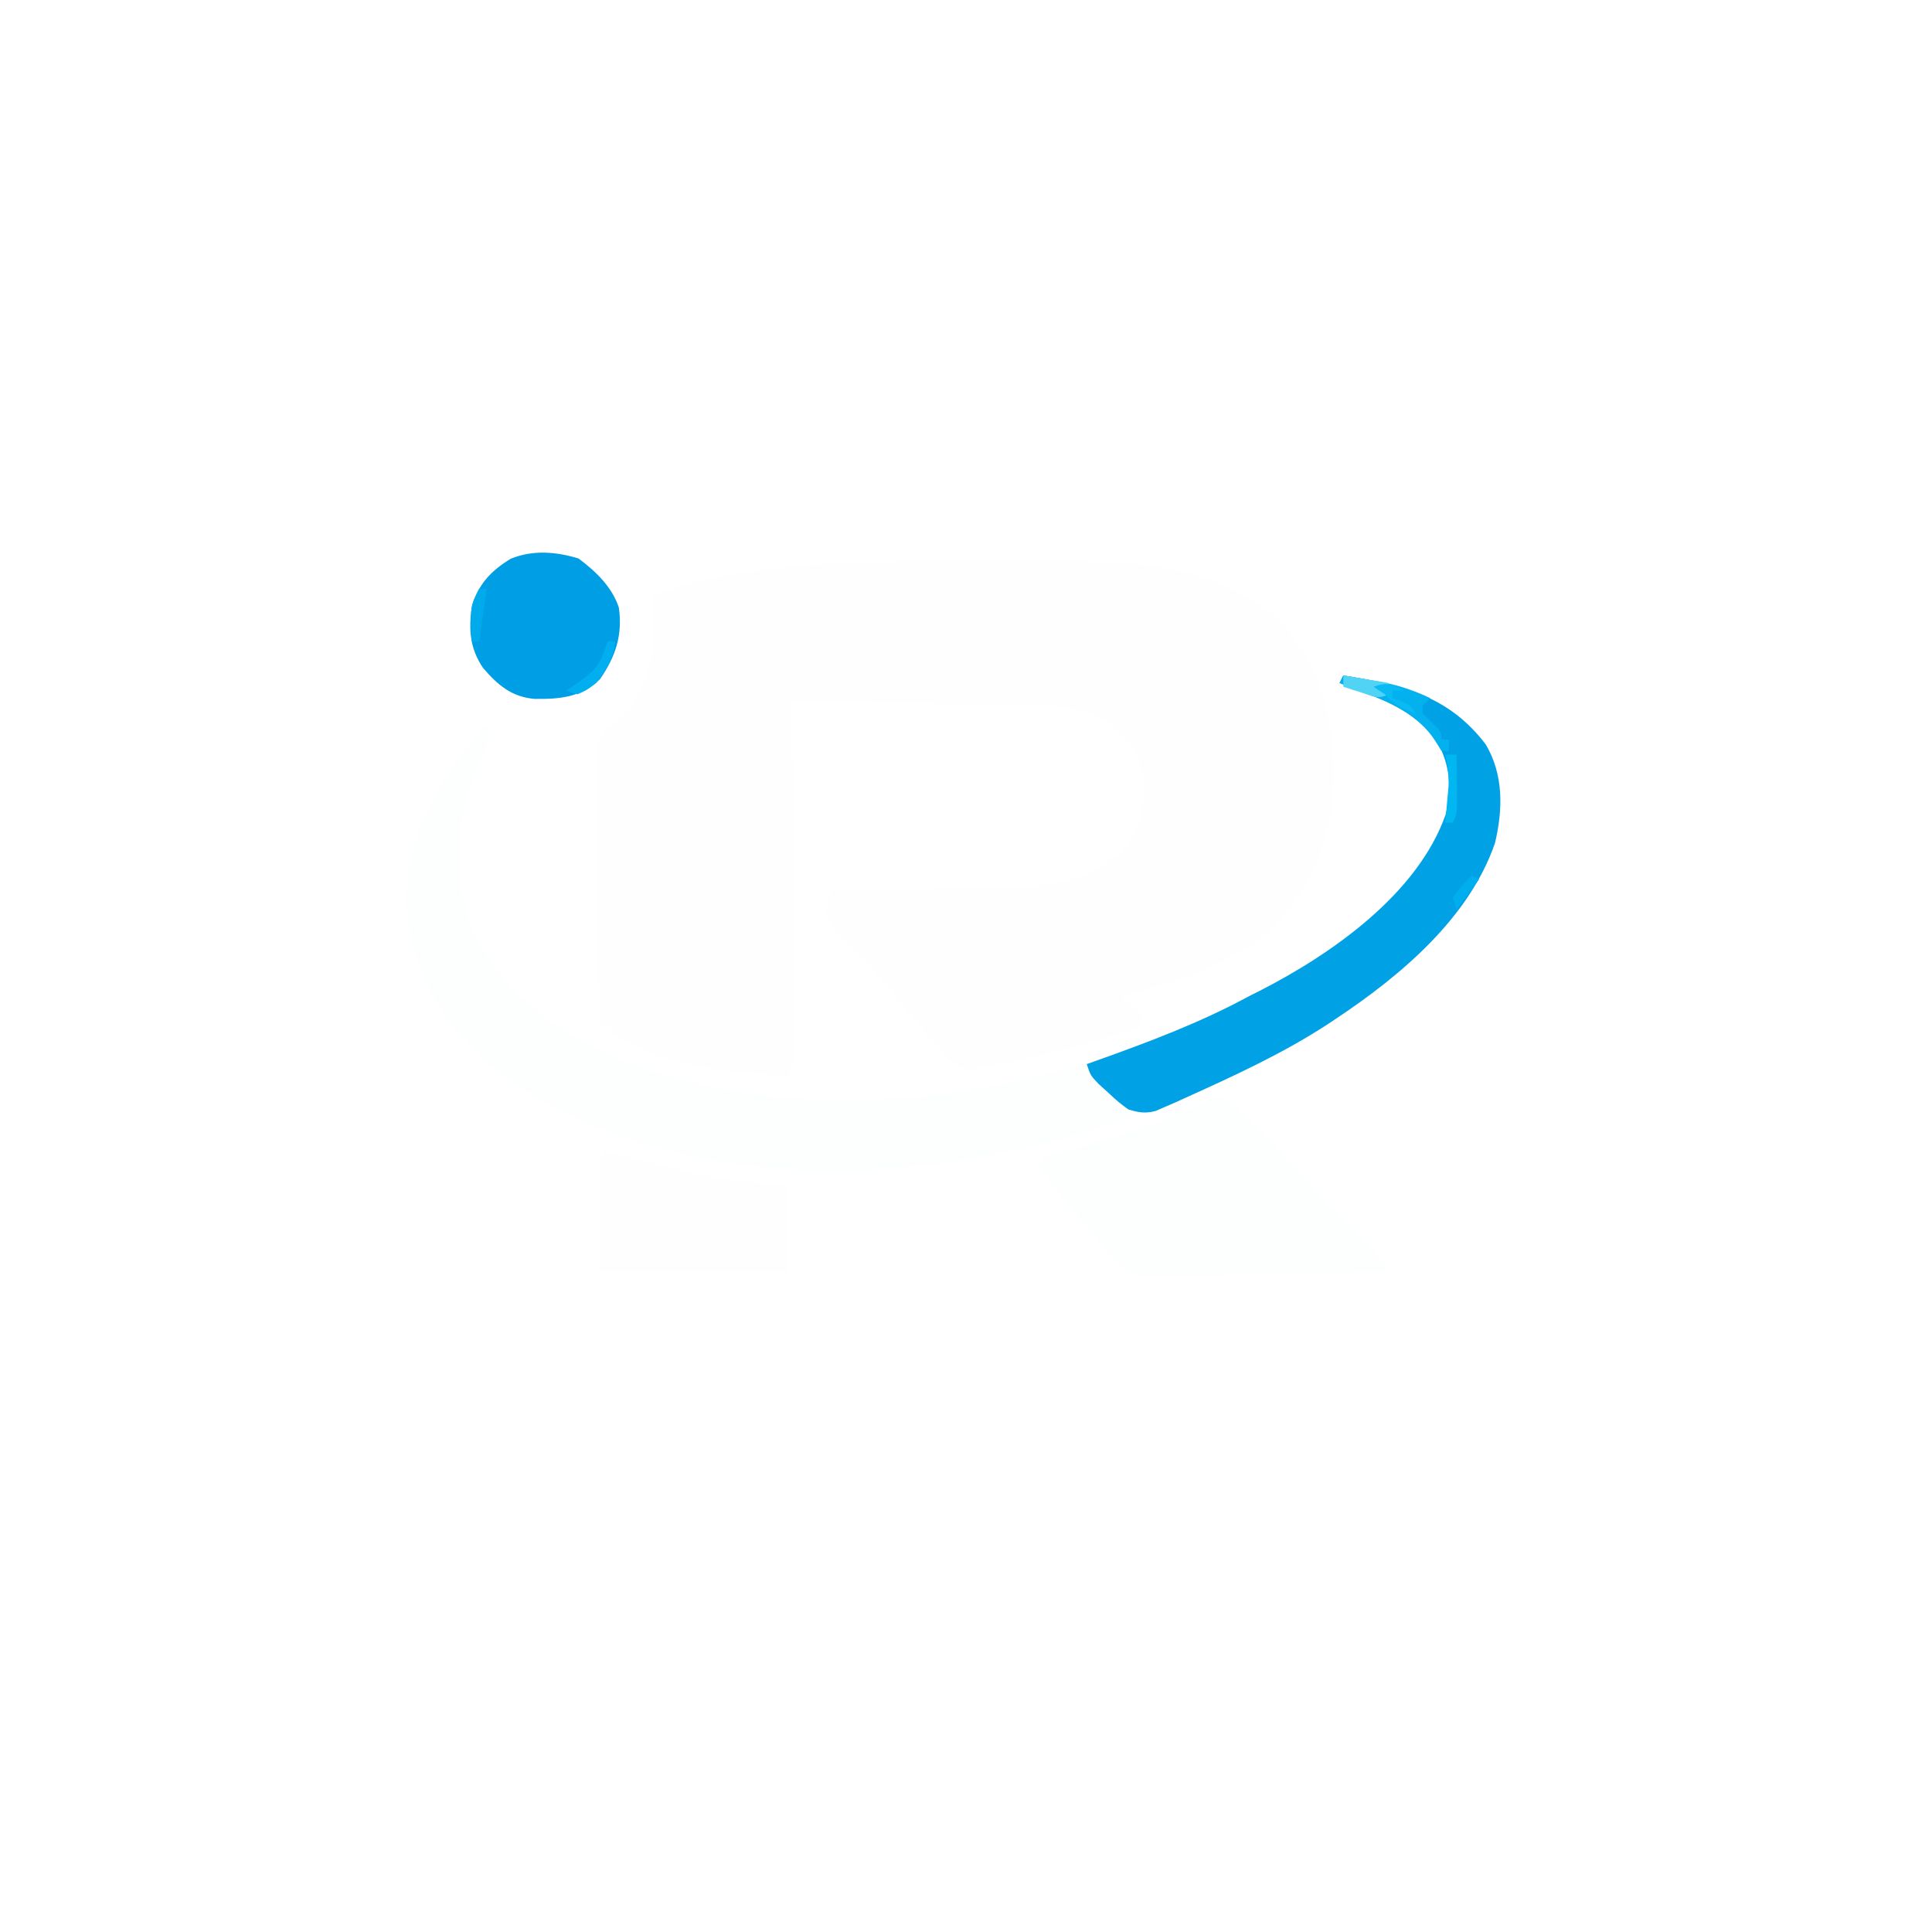
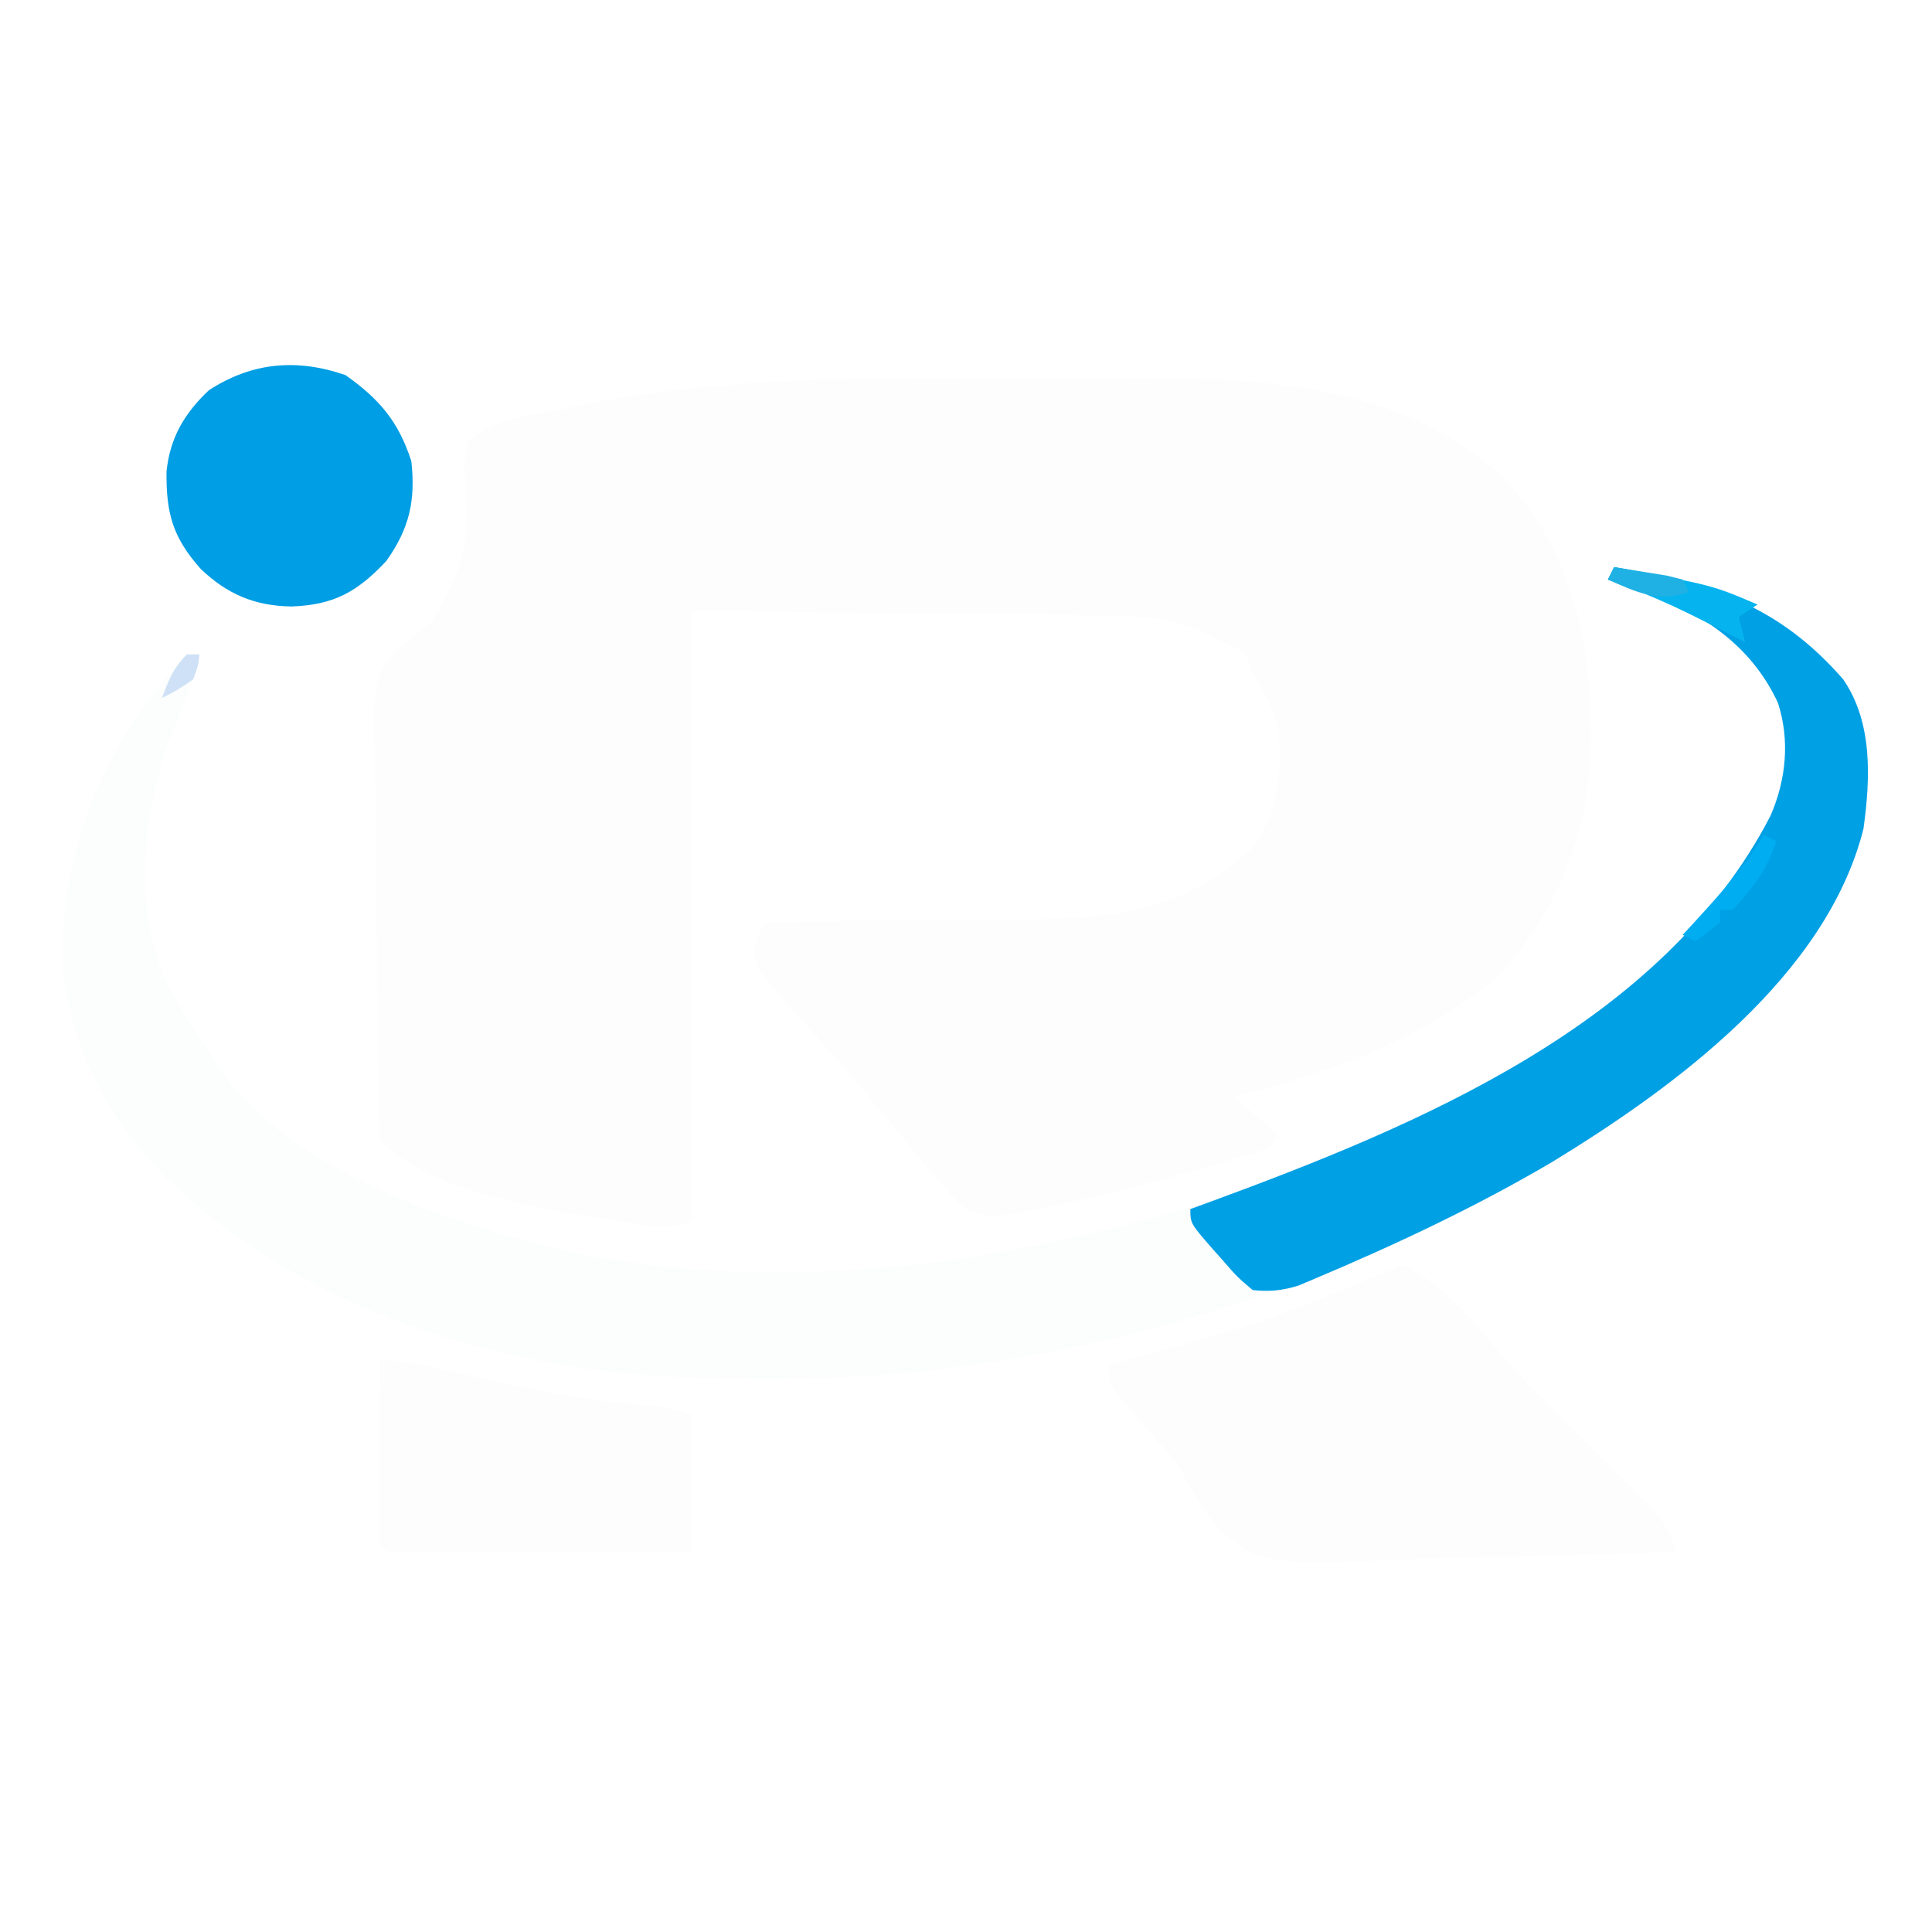
- <svg xmlns="http://www.w3.org/2000/svg" version="1.1" width="512" height="512">
-   <path d="M0 0 C4.11 0.011 8.219 0.005 12.329 -0.007 C15.553 -0.014 18.776 -0.012 22 -0.007 C23.514 -0.006 25.028 -0.007 26.543 -0.012 C46.718 -0.061 67.781 1.53 83.225 16.011 C94.32 27.911 97.628 42.354 97.448 58.243 C97.007 69.987 93.971 80.696 86.975 90.261 C86.497 90.944 86.019 91.627 85.526 92.331 C74.81 106.097 57.155 111.199 40.975 115.261 C42.955 116.911 44.935 118.561 46.975 120.261 C46.645 121.251 46.315 122.241 45.975 123.261 C44.068 124.18 44.068 124.18 41.55 124.944 C40.617 125.23 39.684 125.517 38.723 125.811 C37.713 126.104 36.703 126.397 35.663 126.698 C34.121 127.156 34.121 127.156 32.548 127.622 C22.831 130.434 12.986 132.767 2.975 134.261 C2.076 134.403 1.176 134.544 0.249 134.69 C-3.297 134.02 -5.045 131.586 -7.275 128.948 C-7.994 128.131 -7.994 128.131 -8.728 127.298 C-12.477 123.007 -16.053 118.576 -19.622 114.136 C-22.925 110.183 -26.421 106.424 -29.952 102.675 C-31.322 101.216 -32.674 99.739 -34.025 98.261 C-34.656 97.62 -35.288 96.979 -35.939 96.319 C-37.579 93.21 -36.593 90.637 -36.025 87.261 C-35.373 87.253 -34.72 87.245 -34.049 87.236 C-27.218 87.15 -20.388 87.05 -13.558 86.943 C-11.014 86.905 -8.47 86.87 -5.926 86.839 C-2.254 86.793 1.417 86.735 5.089 86.675 C6.213 86.663 7.337 86.652 8.496 86.64 C20.757 86.414 32.791 85.19 41.975 76.261 C46.253 70.22 47.576 64.592 46.975 57.261 C45.125 50.503 42.89 46.088 36.975 42.261 C30.279 38.912 24.285 38.149 16.868 38.055 C16.185 38.046 15.501 38.036 14.797 38.025 C12.557 37.994 10.317 37.969 8.077 37.944 C6.516 37.924 4.955 37.903 3.394 37.881 C-0.699 37.826 -4.792 37.777 -8.886 37.729 C-13.069 37.678 -17.252 37.623 -21.435 37.567 C-29.631 37.46 -37.828 37.359 -46.025 37.261 C-46.022 38.472 -46.02 39.682 -46.018 40.93 C-45.998 52.319 -45.983 63.709 -45.973 75.099 C-45.968 80.955 -45.961 86.811 -45.949 92.667 C-45.938 98.314 -45.932 103.962 -45.93 109.609 C-45.928 111.768 -45.924 113.927 -45.919 116.085 C-45.912 119.1 -45.911 122.115 -45.911 125.129 C-45.908 126.029 -45.904 126.929 -45.9 127.856 C-45.911 134.033 -45.911 134.033 -47.025 136.261 C-61.793 135.959 -86.027 133.258 -97.025 122.261 C-97.312 119.22 -97.312 119.22 -97.363 115.26 C-97.374 114.539 -97.386 113.819 -97.398 113.076 C-97.432 110.686 -97.451 108.296 -97.466 105.905 C-97.473 105.088 -97.48 104.272 -97.487 103.43 C-97.523 99.104 -97.546 94.777 -97.56 90.451 C-97.577 85.989 -97.635 81.529 -97.703 77.068 C-97.748 73.632 -97.762 70.197 -97.767 66.761 C-97.775 65.117 -97.794 63.473 -97.826 61.829 C-98.058 48.937 -98.058 48.937 -95.484 44.763 C-93.754 43.046 -91.987 41.694 -90.025 40.261 C-88.034 37.217 -88.034 37.217 -86.65 34.136 C-86.168 33.143 -85.685 32.151 -85.189 31.128 C-83.099 25.981 -82.91 21.486 -82.962 15.948 C-82.976 14.067 -82.976 14.067 -82.99 12.147 C-83.001 11.195 -83.013 10.242 -83.025 9.261 C-77.198 6.91 -71.568 5.355 -65.4 4.198 C-64.618 4.038 -63.837 3.877 -63.032 3.712 C-42.23 -0.26 -21.084 -0.059 0 0 Z " fill="#FEFEFE" transform="translate(256.0247,148.7393)" />
-   <path d="M0 0 C15.375 2.518 27.735 5.154 37.738 18.281 C42.505 26.338 42.305 35.517 40.184 44.43 C33.326 64.357 15.063 79.661 -2 91 C-2.567 91.379 -3.134 91.759 -3.718 92.149 C-19.977 102.85 -38.33 111.543 -56.901 117.342 C-59.133 118.042 -61.351 118.777 -63.57 119.512 C-109.754 134.443 -163.814 137.373 -208.136 114.976 C-212.661 112.607 -216.881 110.02 -221 107 C-221.995 106.273 -222.99 105.546 -224.016 104.797 C-237.295 94.453 -245.793 80.863 -248 64 C-249.88 45.963 -241.007 30.025 -230.137 16.449 C-228 14 -228 14 -226 13 C-226.383 16.735 -227.257 19.716 -228.875 23.062 C-235.061 36.586 -236.264 51.858 -231.316 65.941 C-223.367 84.411 -207.873 95.254 -189.707 102.625 C-139.201 121.358 -82.402 111.746 -34.367 90.042 C-11.323 79.325 15.133 63.245 26.25 39.309 C28.543 32.768 28.77 26.268 26.09 19.805 C21.154 11.003 13.15 7.284 4 4 C2.331 3.339 0.664 2.674 -1 2 C-0.67 1.34 -0.34 0.68 0 0 Z " fill="#FDFEFE" transform="translate(356,179)" />
-   <path d="M0 0 C1.812 1.455 1.812 1.455 3.645 3.316 C4.322 3.999 4.999 4.682 5.697 5.385 C6.744 6.463 6.744 6.463 7.812 7.562 C8.499 8.254 9.185 8.946 9.893 9.658 C13.868 13.693 17.648 17.851 21.35 22.136 C23.8 24.904 26.417 27.482 29.062 30.062 C33.259 34.214 37.356 38.343 41 43 C41 43.66 41 44.32 41 45 C32.29 45.232 23.581 45.41 14.868 45.518 C10.821 45.57 6.777 45.641 2.732 45.754 C-1.178 45.864 -5.086 45.923 -8.998 45.949 C-10.484 45.967 -11.97 46.003 -13.455 46.057 C-25.06 46.464 -25.06 46.464 -29.851 42.848 C-32.129 40.336 -34.071 37.784 -36 35 C-37.169 33.651 -38.353 32.314 -39.562 31 C-43.528 26.457 -47.266 21.733 -51 17 C-50 15 -50 15 -47.709 14.166 C-46.704 13.892 -45.7 13.618 -44.664 13.336 C-43.545 13.022 -42.426 12.708 -41.274 12.385 C-40.07 12.051 -38.866 11.718 -37.625 11.375 C-28.004 8.646 -18.803 5.589 -9.739 1.351 C-3.639 -1.441 -3.639 -1.441 0 0 Z " fill="#FDFEFE" transform="translate(326,292)" />
-   <path d="M0 0 C15.375 2.518 27.735 5.154 37.738 18.281 C42.505 26.338 42.305 35.517 40.184 44.43 C33.326 64.357 15.063 79.661 -2 91 C-2.567 91.379 -3.134 91.759 -3.718 92.149 C-15.738 100.06 -28.914 106.087 -42 112 C-42.927 112.422 -43.855 112.844 -44.81 113.279 C-45.681 113.655 -46.552 114.031 -47.449 114.418 C-48.209 114.749 -48.97 115.081 -49.753 115.423 C-52.537 116.138 -54.265 115.829 -57 115 C-59.641 113.039 -59.641 113.039 -62.25 110.625 C-63.121 109.834 -63.993 109.042 -64.891 108.227 C-67 106 -67 106 -68 103 C-67.266 102.739 -66.532 102.478 -65.775 102.209 C-51.754 97.196 -38.093 92.116 -25 85 C-23.61 84.304 -23.61 84.304 -22.191 83.594 C-3.122 73.847 19.725 57.922 27.125 36.812 C28.712 30.104 28.341 23.819 24.938 17.75 C19.666 10.28 12.375 7.006 4 4 C2.331 3.339 0.664 2.674 -1 2 C-0.67 1.34 -0.34 0.68 0 0 Z " fill="#01A1E6" transform="translate(356,179)" />
-   <path d="M0 0 C2.835 0.697 5.63 1.453 8.438 2.25 C20.814 5.635 33.309 7.97 46.129 8.789 C48 9 48 9 49 10 C49 17.26 49 24.52 49 32 C32.5 32 16 32 -1 32 C-1.021 26.906 -1.041 21.811 -1.062 16.562 C-1.072 14.953 -1.081 13.344 -1.09 11.686 C-1.093 10.43 -1.095 9.173 -1.098 7.879 C-1.103 6.585 -1.108 5.292 -1.114 3.959 C-1 1 -1 1 0 0 Z " fill="#FEFEFE" transform="translate(160,305)" />
-   <path d="M0 0 C4.575 3.405 8.861 7.521 10.688 13 C11.729 20.273 9.834 25.996 5.688 32 C0.619 36.815 -4.907 37.294 -11.59 37.215 C-17.709 36.732 -21.425 33.517 -25.312 29 C-28.78 23.858 -29.113 19.013 -28.312 13 C-26.715 6.972 -23.225 3.266 -17.949 0.066 C-12.052 -2.319 -5.991 -1.809 0 0 Z " fill="#009FE5" transform="translate(153.3125,148)" />
-   <path d="M0 0 C2.523 0.427 5.043 0.866 7.562 1.312 C8.267 1.43 8.971 1.548 9.697 1.67 C14.504 2.534 18.576 3.925 23 6 C22.34 6.66 21.68 7.32 21 8 C21 8.66 21 9.32 21 10 C21.825 10.825 22.65 11.65 23.5 12.5 C26 15 26 15 26 17 C26.66 17 27.32 17 28 17 C28 17.99 28 18.98 28 20 C27.34 20 26.68 20 26 20 C25.464 19.134 24.927 18.267 24.375 17.375 C19.625 9.97 11.982 6.865 4 4 C2.331 3.339 0.664 2.674 -1 2 C-0.67 1.34 -0.34 0.68 0 0 Z " fill="#03B1EE" transform="translate(356,179)" />
-   <path d="M0 0 C5.94 0.99 5.94 0.99 12 2 C12 2.99 12 3.98 12 5 C9.182 6.409 7.827 5.509 4.875 4.562 C3.965 4.275 3.055 3.988 2.117 3.691 C1.419 3.463 0.72 3.235 0 3 C0 2.01 0 1.02 0 0 Z " fill="#51D3F6" transform="translate(356,179)" />
-   <path d="M0 0 C0.99 0 1.98 0 3 0 C3.027 2.625 3.047 5.25 3.062 7.875 C3.071 8.621 3.079 9.368 3.088 10.137 C3.113 15.773 3.113 15.773 2 18 C1.34 18 0.68 18 0 18 C0.084 17.12 0.168 16.239 0.254 15.332 C0.356 14.171 0.458 13.009 0.562 11.812 C0.667 10.664 0.771 9.515 0.879 8.332 C0.989 5.314 0.74 2.911 0 0 Z " fill="#00B7F2" transform="translate(383,200)" />
-   <path d="M0 0 C0.66 0 1.32 0 2 0 C1.466 4.538 -0.197 7.418 -3 11 C-5.562 12.938 -5.562 12.938 -8 14 C-8.99 13.67 -9.98 13.34 -11 13 C-9.608 12.103 -9.608 12.103 -8.188 11.188 C-3.229 7.785 -1.692 5.857 0 0 Z " fill="#01AFF0" transform="translate(161,170)" />
-   <path d="M0 0 C0.66 0 1.32 0 2 0 C1.34 4.62 0.68 9.24 0 14 C-0.66 14 -1.32 14 -2 14 C-2.369 4.59 -2.369 4.59 0 0 Z " fill="#00AAEB" transform="translate(127,156)" />
-   <path d="M0 0 C-0.99 0 -1.98 0 -3 0 C-3 0.66 -3 1.32 -3 2 C-2.196 2.289 -1.391 2.578 -0.562 2.875 C2 4 2 4 3 6 C-0.423 4.797 -2.557 3.665 -5 1 C-5.99 0.34 -6.98 -0.32 -8 -1 C-4.597 -2.215 -3.067 -1.862 0 0 Z " fill="#09BBF2" transform="translate(372,183)" />
-   <path d="M0 0 C0.66 0.33 1.32 0.66 2 1 C-0.97 4.96 -0.97 4.96 -4 9 C-4.33 8.01 -4.66 7.02 -5 6 C-3.596 3.736 -1.803 1.979 0 0 Z " fill="#00AEF0" transform="translate(390,232)" />
+ <svg xmlns="http://www.w3.org/2000/svg" version="1.1" width="310" height="310">
+   <path d="M0 0 C3.911 0.011 7.822 0.005 11.734 -0.007 C14.81 -0.014 17.885 -0.012 20.961 -0.007 C22.402 -0.006 23.843 -0.007 25.284 -0.012 C45.648 -0.064 66.83 1.476 82.487 15.948 C93.89 28.02 96.775 43.42 96.514 59.44 C95.946 73.53 90.972 85.947 81.237 96.261 C68.477 106.566 54.872 111.219 39.237 115.261 C41.547 117.241 43.857 119.221 46.237 121.261 C45.237 123.261 45.237 123.261 43.237 124.067 C42.364 124.324 41.491 124.582 40.592 124.847 C39.125 125.281 39.125 125.281 37.628 125.724 C36.571 126.025 35.514 126.326 34.424 126.636 C32.812 127.099 32.812 127.099 31.167 127.571 C24.175 129.537 17.164 131.299 10.049 132.761 C8.823 133.019 8.823 133.019 7.571 133.282 C0.02 134.742 0.02 134.742 -3.763 133.261 C-5.904 131.362 -5.904 131.362 -8.013 128.886 C-8.792 127.981 -9.571 127.076 -10.373 126.144 C-13.441 122.444 -16.484 118.725 -19.506 114.987 C-21.731 112.299 -24.035 109.712 -26.388 107.136 C-29.269 103.945 -32.137 100.751 -34.888 97.448 C-35.469 96.761 -36.049 96.074 -36.646 95.366 C-37.763 93.261 -37.763 93.261 -37.506 90.562 C-36.763 88.261 -36.763 88.261 -35.763 87.261 C-34.145 87.153 -32.521 87.115 -30.899 87.103 C-29.86 87.093 -28.821 87.083 -27.75 87.072 C-26.615 87.065 -25.48 87.057 -24.31 87.05 C-21.912 87.022 -19.513 86.993 -17.115 86.964 C-13.33 86.923 -9.545 86.886 -5.76 86.859 C-2.11 86.831 1.54 86.786 5.19 86.737 C6.301 86.734 7.412 86.731 8.556 86.727 C21.677 86.526 33.264 84.412 42.674 74.761 C46.514 68.616 47.092 62.368 46.237 55.261 C45.409 52.977 44.443 51.005 43.209 48.917 C42.237 47.261 42.237 47.261 41.237 44.261 C39.488 43.176 39.488 43.176 37.237 42.261 C36.267 41.745 35.298 41.229 34.299 40.698 C29.164 38.288 24.513 38.123 18.876 38.055 C18.142 38.045 17.408 38.035 16.651 38.025 C14.288 37.994 11.924 37.969 9.561 37.944 C8.096 37.926 6.632 37.907 5.168 37.888 C-0.247 37.82 -5.661 37.759 -11.076 37.698 C-29.236 37.482 -29.236 37.482 -47.763 37.261 C-47.763 69.601 -47.763 101.941 -47.763 135.261 C-52.027 136.682 -55.565 135.806 -59.951 135.136 C-60.843 135 -61.735 134.863 -62.654 134.723 C-73.466 132.959 -89.736 130.288 -97.763 122.261 C-97.9 119.973 -97.965 117.681 -98.004 115.389 C-98.017 114.671 -98.03 113.952 -98.043 113.211 C-98.17 105.669 -98.227 98.125 -98.278 90.581 C-98.305 87.004 -98.354 83.429 -98.422 79.853 C-98.504 75.533 -98.547 71.215 -98.561 66.894 C-98.574 65.251 -98.6 63.608 -98.64 61.966 C-98.94 49.08 -98.94 49.08 -95.992 44.521 C-94.015 42.552 -91.992 40.929 -89.763 39.261 C-87.914 36.573 -87.914 36.573 -86.826 34.011 C-86.446 33.201 -86.065 32.392 -85.674 31.558 C-83.529 26.145 -83.753 21.475 -84.154 15.661 C-84.217 13.694 -84.217 13.694 -83.763 10.261 C-79.717 6.215 -72.82 5.758 -67.388 4.698 C-65.923 4.386 -65.923 4.386 -64.427 4.067 C-43.193 -0.166 -21.558 -0.064 0 0 Z " fill="#FDFDFE" transform="translate(158.7634,60.73926)" />
+   <path d="M0 0 C15.277 2.689 26.118 5.841 36.738 17.988 C41.528 24.937 41.115 33.93 40 42 C34.054 65.593 9.745 83.435 -9.961 95.457 C-25.736 104.753 -42.522 112.545 -60 118 C-60.777 118.247 -61.554 118.494 -62.355 118.749 C-85.949 126.162 -109.61 130.228 -134.312 130.25 C-135.111 130.251 -135.91 130.252 -136.732 130.253 C-149.357 130.242 -161.618 129.671 -174 127 C-174.677 126.855 -175.354 126.711 -176.051 126.562 C-195.629 122.203 -213.912 114.403 -229 101 C-229.708 100.375 -230.415 99.75 -231.145 99.105 C-241.166 89.697 -247.532 77.695 -249 64 C-249.284 44.797 -242.168 28.071 -229 14 C-228.34 14 -227.68 14 -227 14 C-228.017 18.706 -229.961 23.06 -231.746 27.516 C-236.105 39.629 -237.632 54.454 -232.332 66.516 C-229.815 71.21 -227.079 75.654 -224 80 C-223.343 80.955 -223.343 80.955 -222.672 81.93 C-212.002 95.877 -191.327 103.591 -175 108 C-174.282 108.198 -173.564 108.395 -172.825 108.599 C-146.38 115.49 -115.44 113.984 -89 108 C-88.064 107.796 -87.129 107.593 -86.165 107.383 C-48.769 99.064 -1.291 81.057 20.875 47.438 C25.48 39.745 28.306 33.128 27 24 C24.212 15.412 17.832 10.034 10 6 C6.376 4.528 2.715 3.222 -1 2 C-0.67 1.34 -0.34 0.68 0 0 Z " fill="#FCFDFD" transform="translate(259,91)" />
+   <path d="M0 0 C6.668 2.942 11.594 9.359 16.258 14.77 C19.982 19.048 23.952 23.03 28 27 C42.362 41.087 42.362 41.087 44 46 C35.342 46.326 26.686 46.574 18.023 46.725 C13.999 46.798 9.98 46.896 5.958 47.056 C-22.212 48.146 -22.212 48.146 -28.63 43.074 C-31.829 39.754 -33.877 36.071 -36 32 C-37.801 29.721 -37.801 29.721 -39.578 27.895 C-40.036 27.367 -40.493 26.839 -40.965 26.295 C-41.863 25.259 -42.767 24.228 -43.676 23.201 C-47 19.339 -47 19.339 -47 16 C-46.074 15.745 -46.074 15.745 -45.13 15.484 C-22.053 9.173 -22.053 9.173 0 0 Z " fill="#FDFDFE" transform="translate(225,203)" />
+   <path d="M0 0 C15.277 2.689 26.118 5.841 36.738 17.988 C41.528 24.937 41.115 33.93 40 42 C34.054 65.593 9.745 83.435 -9.961 95.457 C-22.203 102.668 -35.236 108.782 -48.32 114.293 C-49.099 114.622 -49.878 114.951 -50.68 115.29 C-53.29 116.089 -55.286 116.275 -58 116 C-60.5 113.875 -60.5 113.875 -63 111 C-63.471 110.473 -63.941 109.946 -64.426 109.402 C-68 105.305 -68 105.305 -68 103 C-67.065 102.66 -66.131 102.319 -65.168 101.969 C-31.607 89.636 7.772 73.416 25.098 39.875 C27.598 34.106 28.231 27.793 26.273 21.762 C22.388 13.375 15.446 8.213 7.039 4.797 C4.371 3.823 1.698 2.888 -1 2 C-0.67 1.34 -0.34 0.68 0 0 Z " fill="#00A0E5" transform="translate(259,91)" />
+   <path d="M0 0 C4.011 0.54 7.935 1.145 11.863 2.121 C22.415 4.671 32.725 6.679 43.543 7.641 C47 8 47 8 50 9 C50 16.26 50 23.52 50 31 C43.04 31.023 36.08 31.043 29.12 31.055 C26.75 31.06 24.38 31.067 22.01 31.075 C18.612 31.088 15.214 31.093 11.816 31.098 C10.75 31.103 9.683 31.108 8.584 31.113 C7.603 31.113 6.622 31.113 5.612 31.114 C4.743 31.116 3.875 31.118 2.98 31.12 C1 31 1 31 0 30 C-0.088 27.781 -0.107 25.56 -0.098 23.34 C-0.096 22.675 -0.095 22.011 -0.093 21.326 C-0.088 19.197 -0.075 17.067 -0.062 14.938 C-0.057 13.497 -0.053 12.056 -0.049 10.615 C-0.038 7.077 -0.021 3.538 0 0 Z " fill="#FDFDFE" transform="translate(61,218)" />
+   <path d="M0 0 C5.42 3.834 8.506 7.428 10.562 13.812 C11.265 20.134 10.259 24.586 6.562 29.812 C1.925 34.773 -1.874 36.892 -8.688 37.125 C-14.573 37.028 -18.976 35.167 -23.234 31.094 C-27.719 26.054 -28.797 22.167 -28.719 15.449 C-28.139 10.011 -25.857 6.161 -21.938 2.438 C-15.05 -2.039 -7.875 -2.721 0 0 Z " fill="#009EE4" transform="translate(55.4375,60.1875)" />
+   <path d="M0 0 C15.745 2.891 15.745 2.891 23 6 C22.01 6.66 21.02 7.32 20 8 C20.33 9.32 20.66 10.64 21 12 C18.894 10.952 16.794 9.894 14.703 8.816 C9.555 6.185 4.454 3.919 -1 2 C-0.67 1.34 -0.34 0.68 0 0 Z " fill="#05B4EF" transform="translate(259,91)" />
+   <path d="M0 0 C0.66 0.33 1.32 0.66 2 1 C0.511 5.601 -1.746 8.502 -5 12 C-5.66 12 -6.32 12 -7 12 C-7 12.66 -7 13.32 -7 14 C-9 15.625 -9 15.625 -11 17 C-11.66 16.67 -12.32 16.34 -13 16 C-12.397 15.348 -11.793 14.695 -11.172 14.023 C-7.068 9.536 -3.153 5.209 0 0 Z " fill="#00ADF1" transform="translate(283,134)" />
+   <path d="M0 0 C1.814 0.281 3.626 0.575 5.438 0.875 C6.952 1.119 6.952 1.119 8.496 1.367 C9.322 1.576 10.149 1.785 11 2 C11.33 2.66 11.66 3.32 12 4 C7.024 5.711 3.574 4.009 -1 2 C-0.67 1.34 -0.34 0.68 0 0 Z " fill="#1FB1E3" transform="translate(259,91)" />
+   <path d="M0 0 C0.66 0 1.32 0 2 0 C1.812 1.812 1.812 1.812 1 4 C-1.562 5.75 -1.562 5.75 -4 7 C-2.926 4.085 -2.222 2.222 0 0 Z " fill="#CEE1F6" transform="translate(30,105)" />
</svg>
